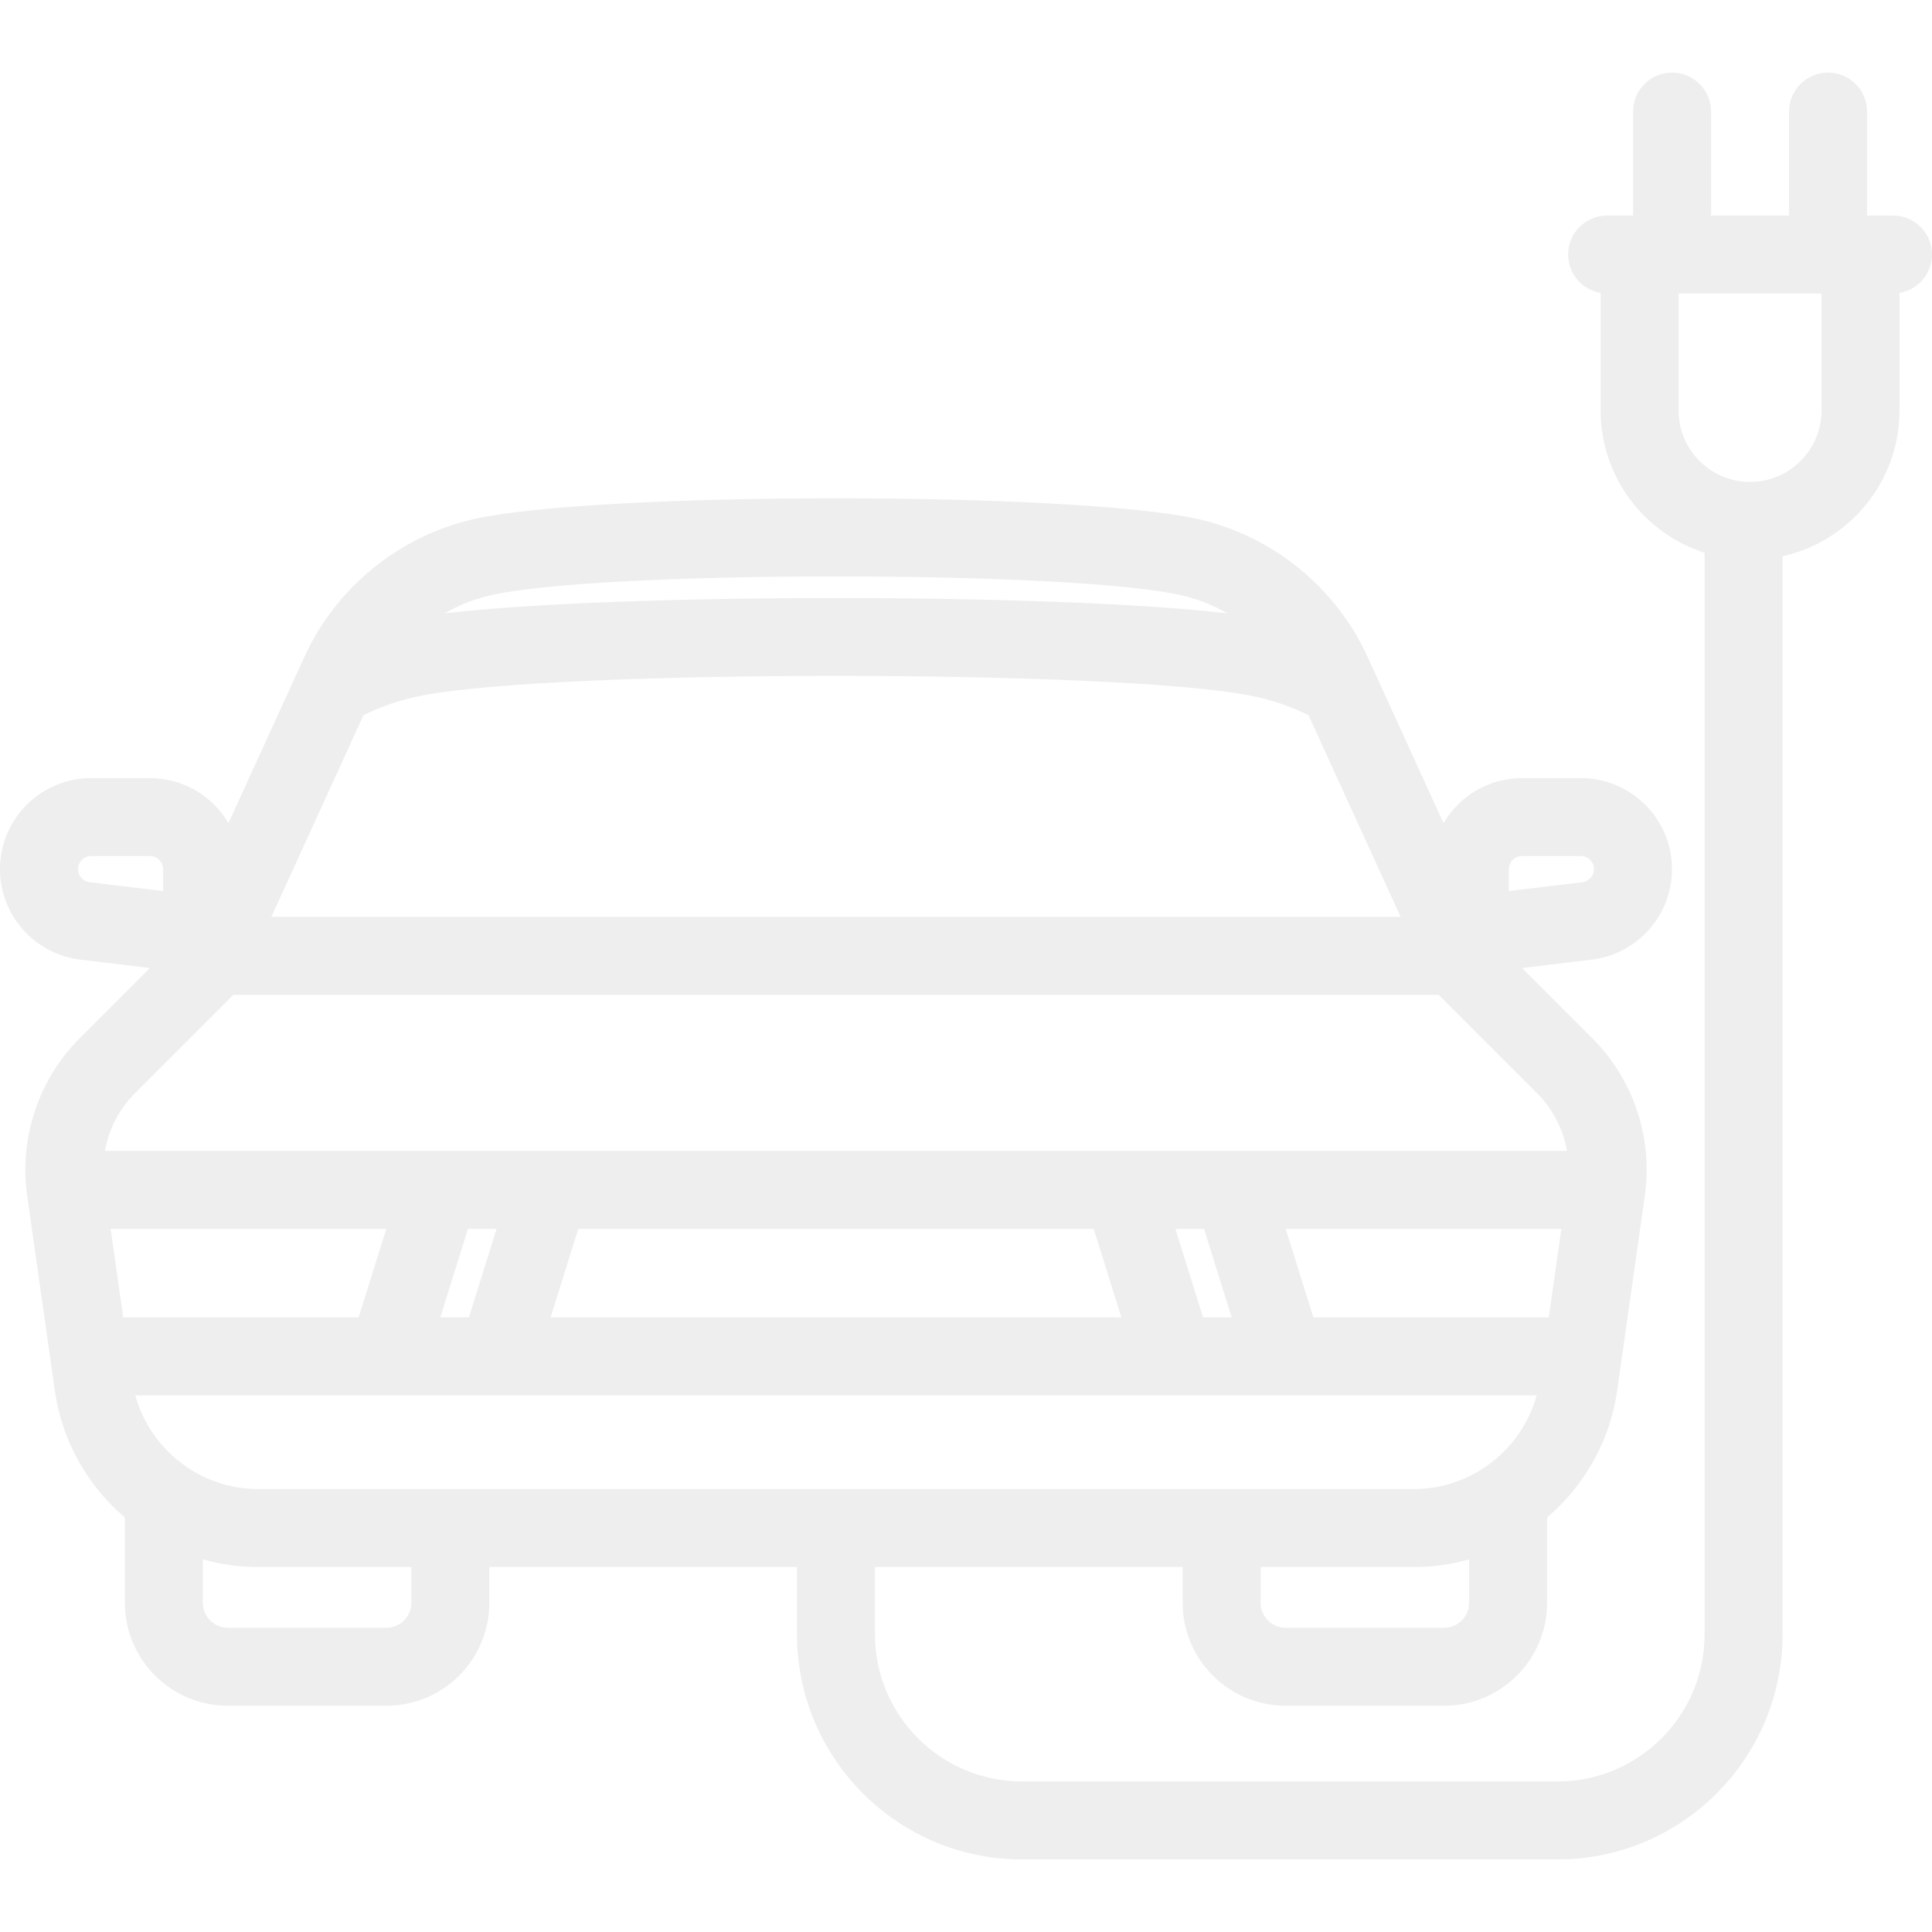
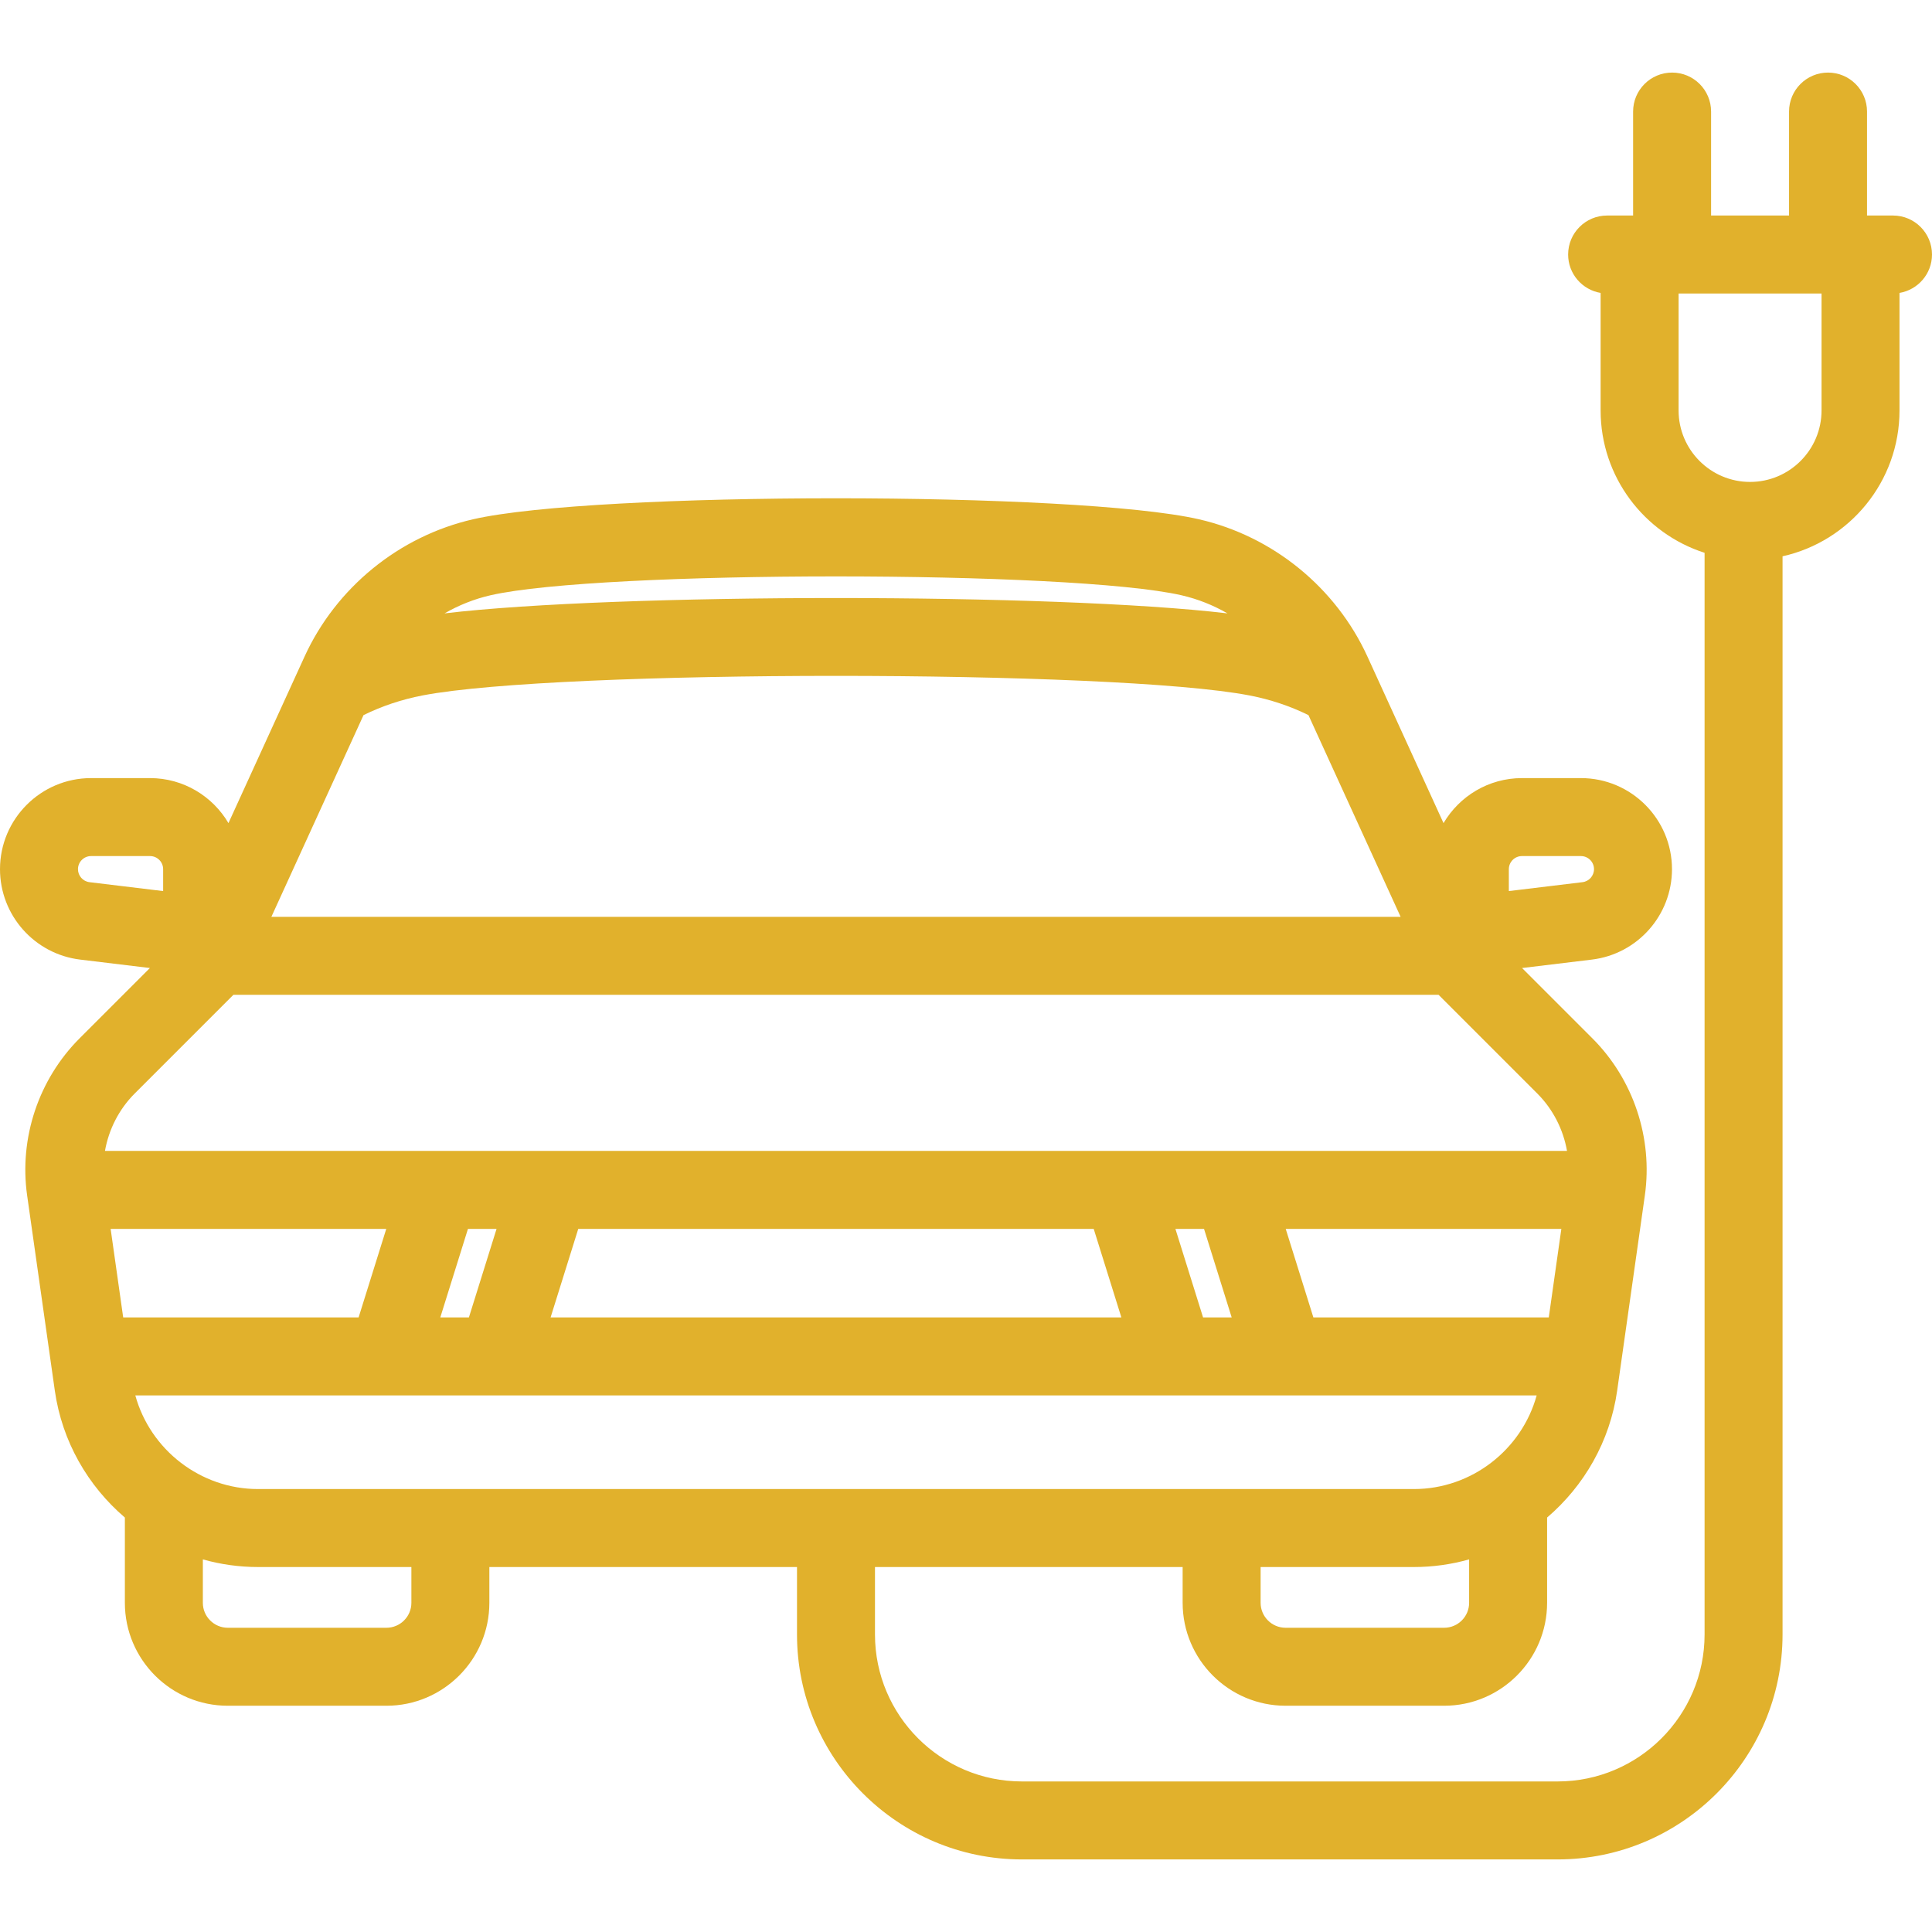
<svg xmlns="http://www.w3.org/2000/svg" version="1.1" id="Capa_1" x="0px" y="0px" viewBox="0 0 445.989 445.989" style="enable-background:new 0 0 445.989 445.989;" xml:space="preserve">
-   <path style="fill: #eeeeee" d="M445.989,58.753c0-4.971-4.029-9-9-9h-5.999V25.754c0-4.971-4.029-9-9-9s-9,4.029-9,9v23.999h-17.998V25.754  c0-4.971-4.029-9-9-9s-9,4.029-9,9v23.999h-6c-4.971,0-9,4.029-9,9c0,4.458,3.245,8.149,7.5,8.865v27.133  c0,15.362,10.096,28.407,23.999,32.86v249.697c0,18.707-15.22,33.927-33.927,33.927H235.91c-18.707,0-33.927-15.22-33.927-33.927  v-15.57h71.022v8.258c0,13.103,10.66,23.763,23.764,23.763h36.604c13.104,0,23.764-10.66,23.764-23.763v-19.68  c8.53-7.293,14.509-17.564,16.174-29.298l6.392-45.067c1.878-13.242-2.646-26.792-12.103-36.248l-16.241-16.241l16.104-1.945  c10.549-1.274,18.503-10.248,18.503-20.873c0-11.593-9.432-21.024-21.024-21.024h-13.611c-7.71,0-14.446,4.185-18.104,10.39  l-17.55-38.417c-7.279-15.947-21.826-27.805-38.913-31.722c-28.188-6.46-139.373-6.46-167.561,0  c-17.086,3.917-31.633,15.775-38.912,31.719l-17.552,38.417c-3.66-6.204-10.394-10.387-18.104-10.387H21.024  C9.431,179.619,0,189.051,0,200.643c0,10.625,7.955,19.598,18.503,20.873l16.104,1.945l-16.241,16.241  c-9.457,9.457-13.981,23.007-12.103,36.248l6.392,45.068c1.664,11.733,7.641,22.002,16.17,29.296v19.683  c0,13.103,10.66,23.763,23.763,23.763h36.614c13.103,0,23.763-10.66,23.763-23.763v-8.258h71.017v15.57  c0,28.632,23.294,51.927,51.927,51.927h123.654c28.633,0,51.927-23.294,51.927-51.927V128.419  c15.427-3.435,26.998-17.221,26.998-33.668V67.618C442.744,66.902,445.989,63.211,445.989,58.753z M31.237,322.121h323.493  c-3.454,12.548-15.036,21.617-28.323,21.617H59.559C46.272,343.738,34.691,334.67,31.237,322.121z M303.185,304.121l-6.385-20.438  h63.625l-2.899,20.438H303.185z M277.942,283.683l6.385,20.438h-6.606l-6.385-20.438H277.942z M252.477,283.683l6.385,20.438H127.1  l6.385-20.438H252.477z M108.242,304.121h-6.604l6.385-20.438h6.604L108.242,304.121z M82.781,304.121H28.439l-2.899-20.438h63.626  L82.781,304.121z M339.137,369.996c0,3.178-2.586,5.763-5.764,5.763h-36.604c-3.178,0-5.764-2.585-5.764-5.763v-8.258h35.401  c4.388,0,8.661-0.614,12.73-1.763V369.996z M348.307,200.643c0-1.667,1.356-3.024,3.023-3.024h13.611  c1.668,0,3.024,1.356,3.024,3.024c0,1.528-1.145,2.819-2.661,3.002l-16.998,2.053V200.643z M113.224,137.415  c25.345-5.808,134.173-5.808,159.518,0c3.751,0.86,7.319,2.287,10.604,4.181c-39.614-4.727-141.132-4.726-180.725,0  C105.905,139.702,109.473,138.275,113.224,137.415z M83.917,165.081c4.24-2.087,8.809-3.618,13.632-4.545  c31.213-6.021,159.651-6.022,190.88,0.001c4.815,0.925,9.38,2.455,13.618,4.541l21.276,46.565H62.647L83.917,165.081z M18,200.643  c0-1.667,1.356-3.024,3.024-3.024h13.611c1.667,0,3.024,1.356,3.024,3.024v5.055l-16.998-2.053  C19.144,203.463,18,202.172,18,200.643z M53.881,229.643h278.204l22.787,22.787c3.624,3.625,5.988,8.29,6.863,13.253H24.23  c0.875-4.963,3.239-9.628,6.864-13.253L53.881,229.643z M94.966,369.996c0,3.178-2.585,5.763-5.763,5.763H52.589  c-3.178,0-5.763-2.585-5.763-5.763v-10.021c4.07,1.149,8.344,1.763,12.733,1.763h35.407V369.996z M420.489,94.751  c0,9.098-7.401,16.499-16.498,16.499c-9.098,0-16.499-7.401-16.499-16.499V67.753h32.997V94.751z" />
+   <path style="fill: #e1b12c" d="M445.989,58.753c0-4.971-4.029-9-9-9h-5.999V25.754c0-4.971-4.029-9-9-9s-9,4.029-9,9v23.999h-17.998V25.754  c0-4.971-4.029-9-9-9s-9,4.029-9,9v23.999h-6c-4.971,0-9,4.029-9,9c0,4.458,3.245,8.149,7.5,8.865v27.133  c0,15.362,10.096,28.407,23.999,32.86v249.697c0,18.707-15.22,33.927-33.927,33.927H235.91c-18.707,0-33.927-15.22-33.927-33.927  v-15.57h71.022v8.258c0,13.103,10.66,23.763,23.764,23.763h36.604c13.104,0,23.764-10.66,23.764-23.763v-19.68  c8.53-7.293,14.509-17.564,16.174-29.298l6.392-45.067c1.878-13.242-2.646-26.792-12.103-36.248l-16.241-16.241l16.104-1.945  c10.549-1.274,18.503-10.248,18.503-20.873c0-11.593-9.432-21.024-21.024-21.024h-13.611c-7.71,0-14.446,4.185-18.104,10.39  l-17.55-38.417c-7.279-15.947-21.826-27.805-38.913-31.722c-28.188-6.46-139.373-6.46-167.561,0  c-17.086,3.917-31.633,15.775-38.912,31.719l-17.552,38.417c-3.66-6.204-10.394-10.387-18.104-10.387H21.024  C9.431,179.619,0,189.051,0,200.643c0,10.625,7.955,19.598,18.503,20.873l16.104,1.945l-16.241,16.241  c-9.457,9.457-13.981,23.007-12.103,36.248l6.392,45.068c1.664,11.733,7.641,22.002,16.17,29.296v19.683  c0,13.103,10.66,23.763,23.763,23.763h36.614c13.103,0,23.763-10.66,23.763-23.763v-8.258h71.017v15.57  c0,28.632,23.294,51.927,51.927,51.927h123.654c28.633,0,51.927-23.294,51.927-51.927V128.419  c15.427-3.435,26.998-17.221,26.998-33.668V67.618C442.744,66.902,445.989,63.211,445.989,58.753z M31.237,322.121h323.493  c-3.454,12.548-15.036,21.617-28.323,21.617H59.559C46.272,343.738,34.691,334.67,31.237,322.121z M303.185,304.121l-6.385-20.438  h63.625l-2.899,20.438H303.185z M277.942,283.683l6.385,20.438h-6.606l-6.385-20.438H277.942z M252.477,283.683l6.385,20.438H127.1  l6.385-20.438H252.477z M108.242,304.121h-6.604l6.385-20.438h6.604L108.242,304.121z M82.781,304.121H28.439l-2.899-20.438h63.626  L82.781,304.121z M339.137,369.996c0,3.178-2.586,5.763-5.764,5.763h-36.604c-3.178,0-5.764-2.585-5.764-5.763v-8.258h35.401  c4.388,0,8.661-0.614,12.73-1.763V369.996z M348.307,200.643c0-1.667,1.356-3.024,3.023-3.024h13.611  c1.668,0,3.024,1.356,3.024,3.024c0,1.528-1.145,2.819-2.661,3.002l-16.998,2.053V200.643z M113.224,137.415  c25.345-5.808,134.173-5.808,159.518,0c3.751,0.86,7.319,2.287,10.604,4.181c-39.614-4.727-141.132-4.726-180.725,0  C105.905,139.702,109.473,138.275,113.224,137.415z M83.917,165.081c4.24-2.087,8.809-3.618,13.632-4.545  c31.213-6.021,159.651-6.022,190.88,0.001c4.815,0.925,9.38,2.455,13.618,4.541l21.276,46.565H62.647L83.917,165.081z M18,200.643  c0-1.667,1.356-3.024,3.024-3.024h13.611c1.667,0,3.024,1.356,3.024,3.024v5.055l-16.998-2.053  C19.144,203.463,18,202.172,18,200.643z M53.881,229.643h278.204l22.787,22.787c3.624,3.625,5.988,8.29,6.863,13.253H24.23  c0.875-4.963,3.239-9.628,6.864-13.253L53.881,229.643z M94.966,369.996c0,3.178-2.585,5.763-5.763,5.763H52.589  c-3.178,0-5.763-2.585-5.763-5.763v-10.021c4.07,1.149,8.344,1.763,12.733,1.763h35.407V369.996z M420.489,94.751  c0,9.098-7.401,16.499-16.498,16.499c-9.098,0-16.499-7.401-16.499-16.499V67.753h32.997V94.751z" />
  <g>
</g>
  <g>
</g>
  <g>
</g>
  <g>
</g>
  <g>
</g>
  <g>
</g>
  <g>
</g>
  <g>
</g>
  <g>
</g>
  <g>
</g>
  <g>
</g>
  <g>
</g>
  <g>
</g>
  <g>
</g>
  <g>
</g>
</svg>
